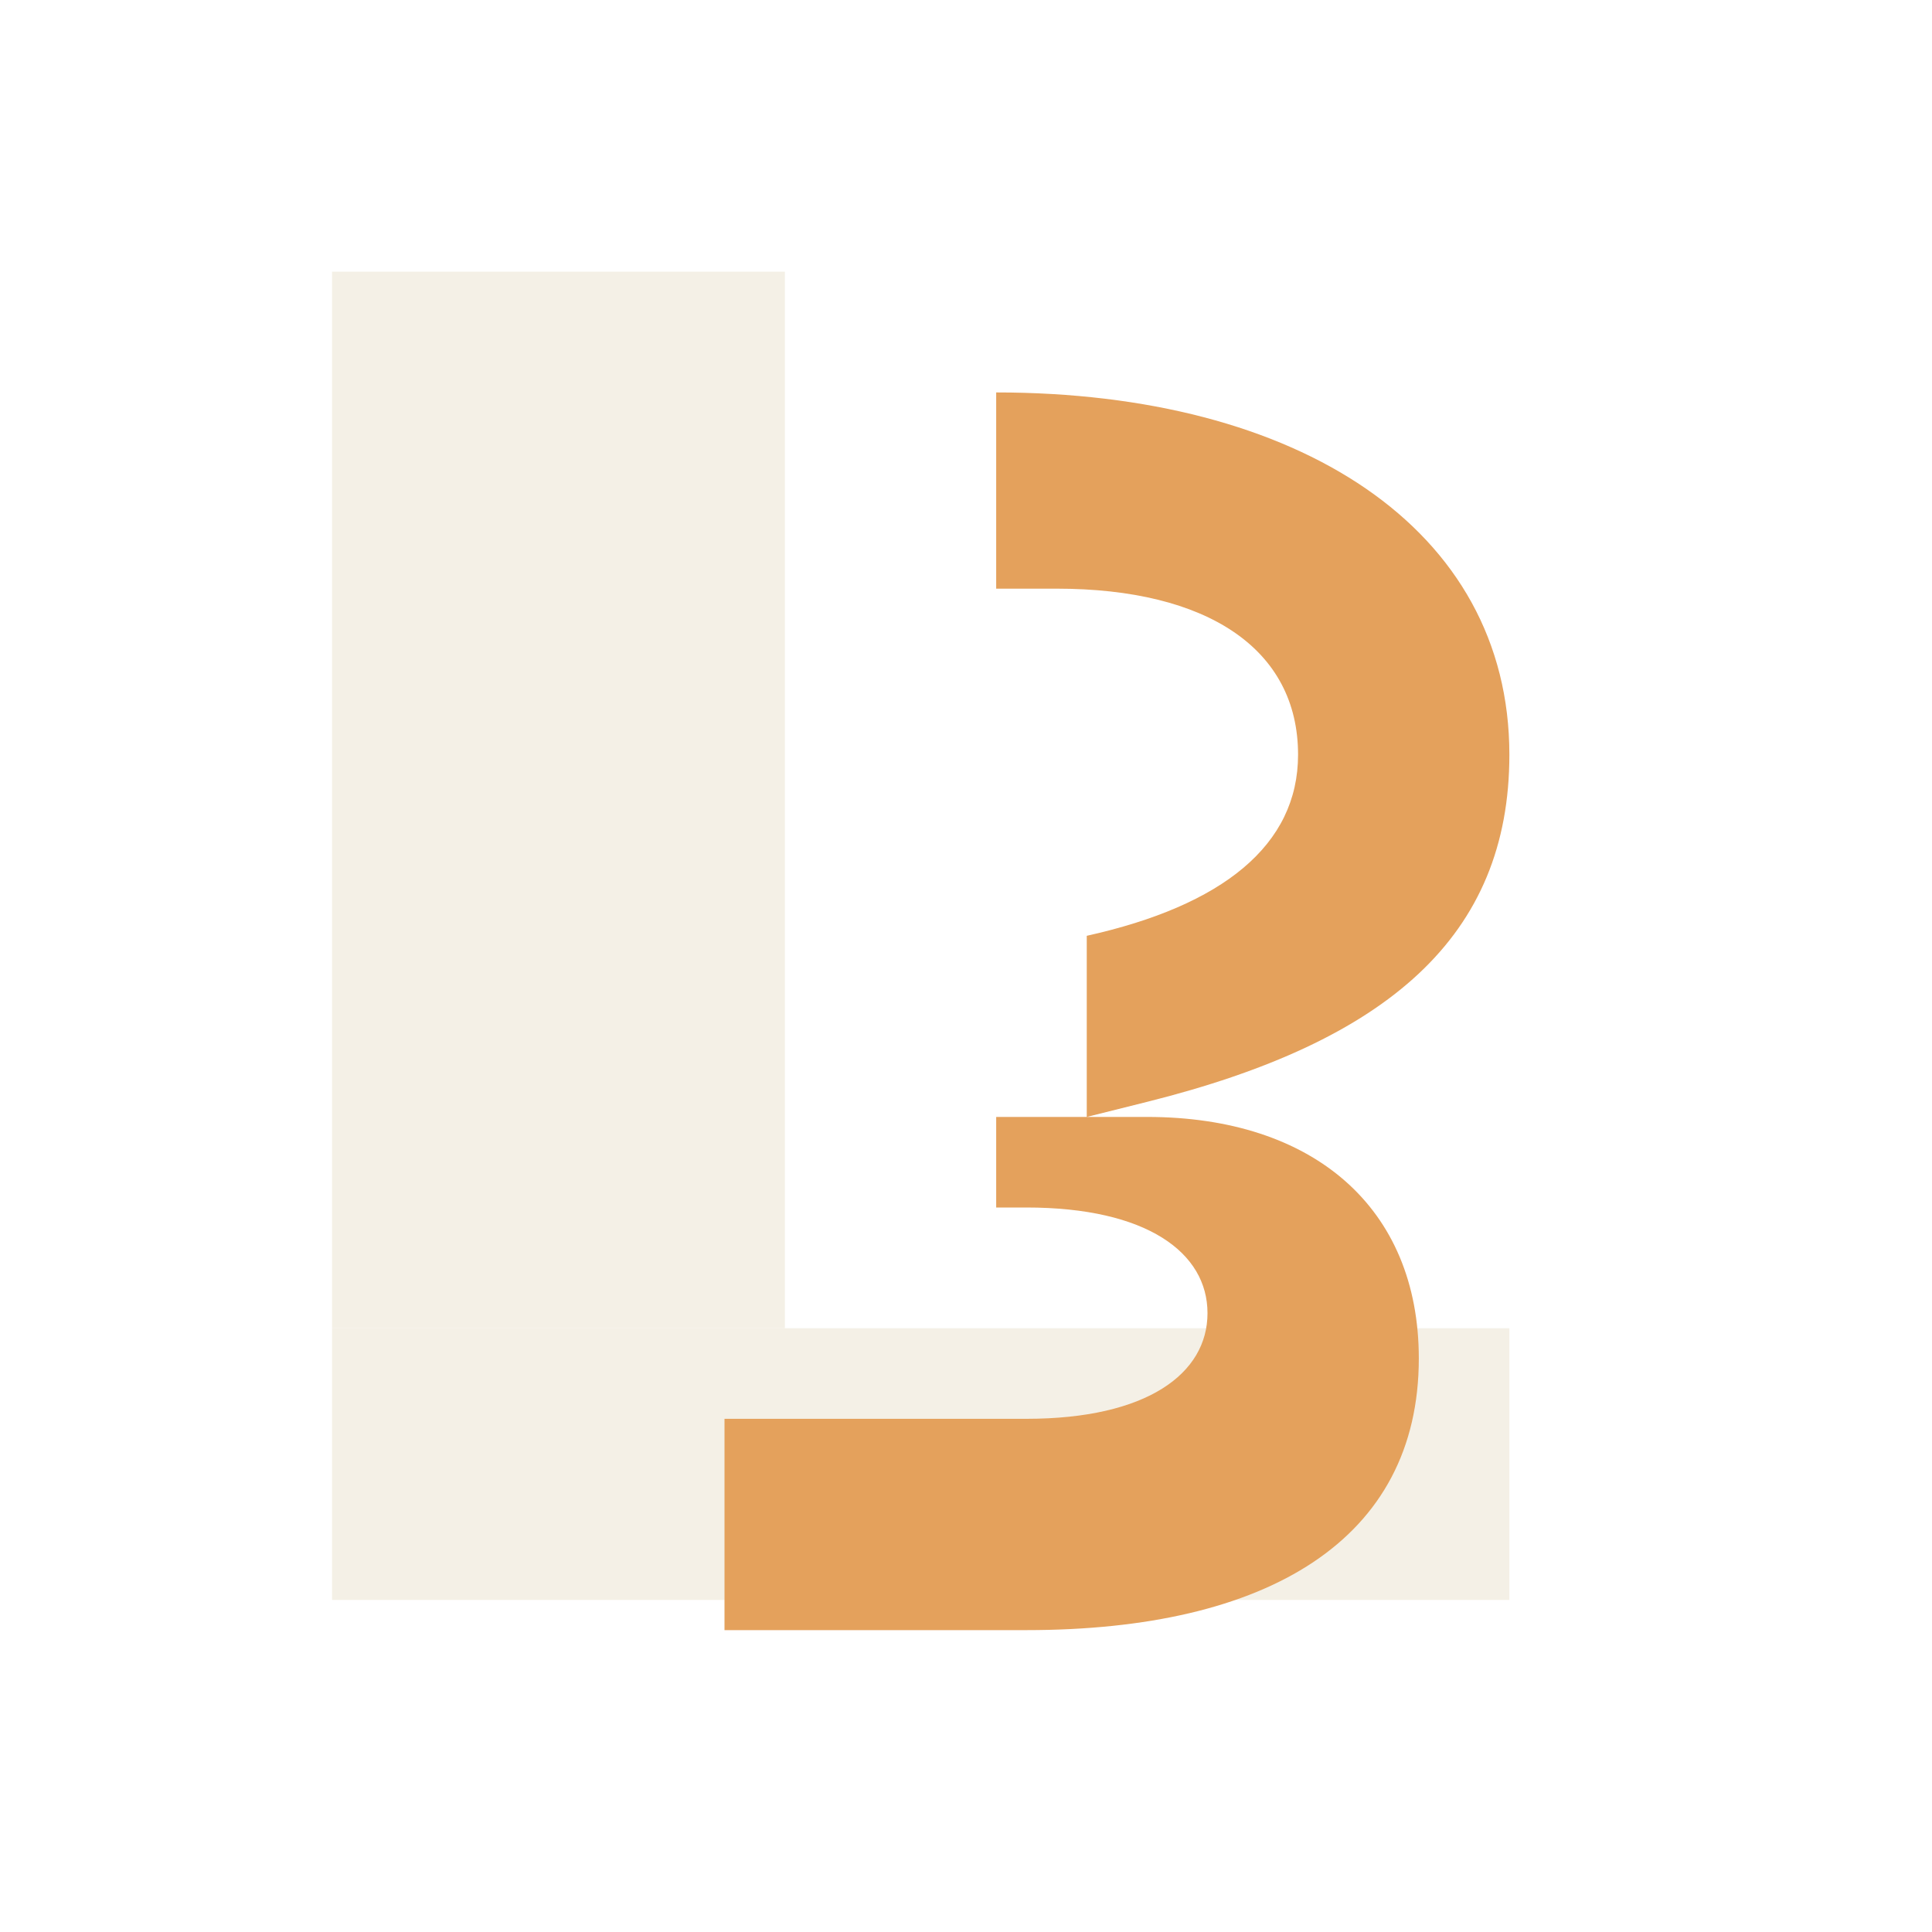
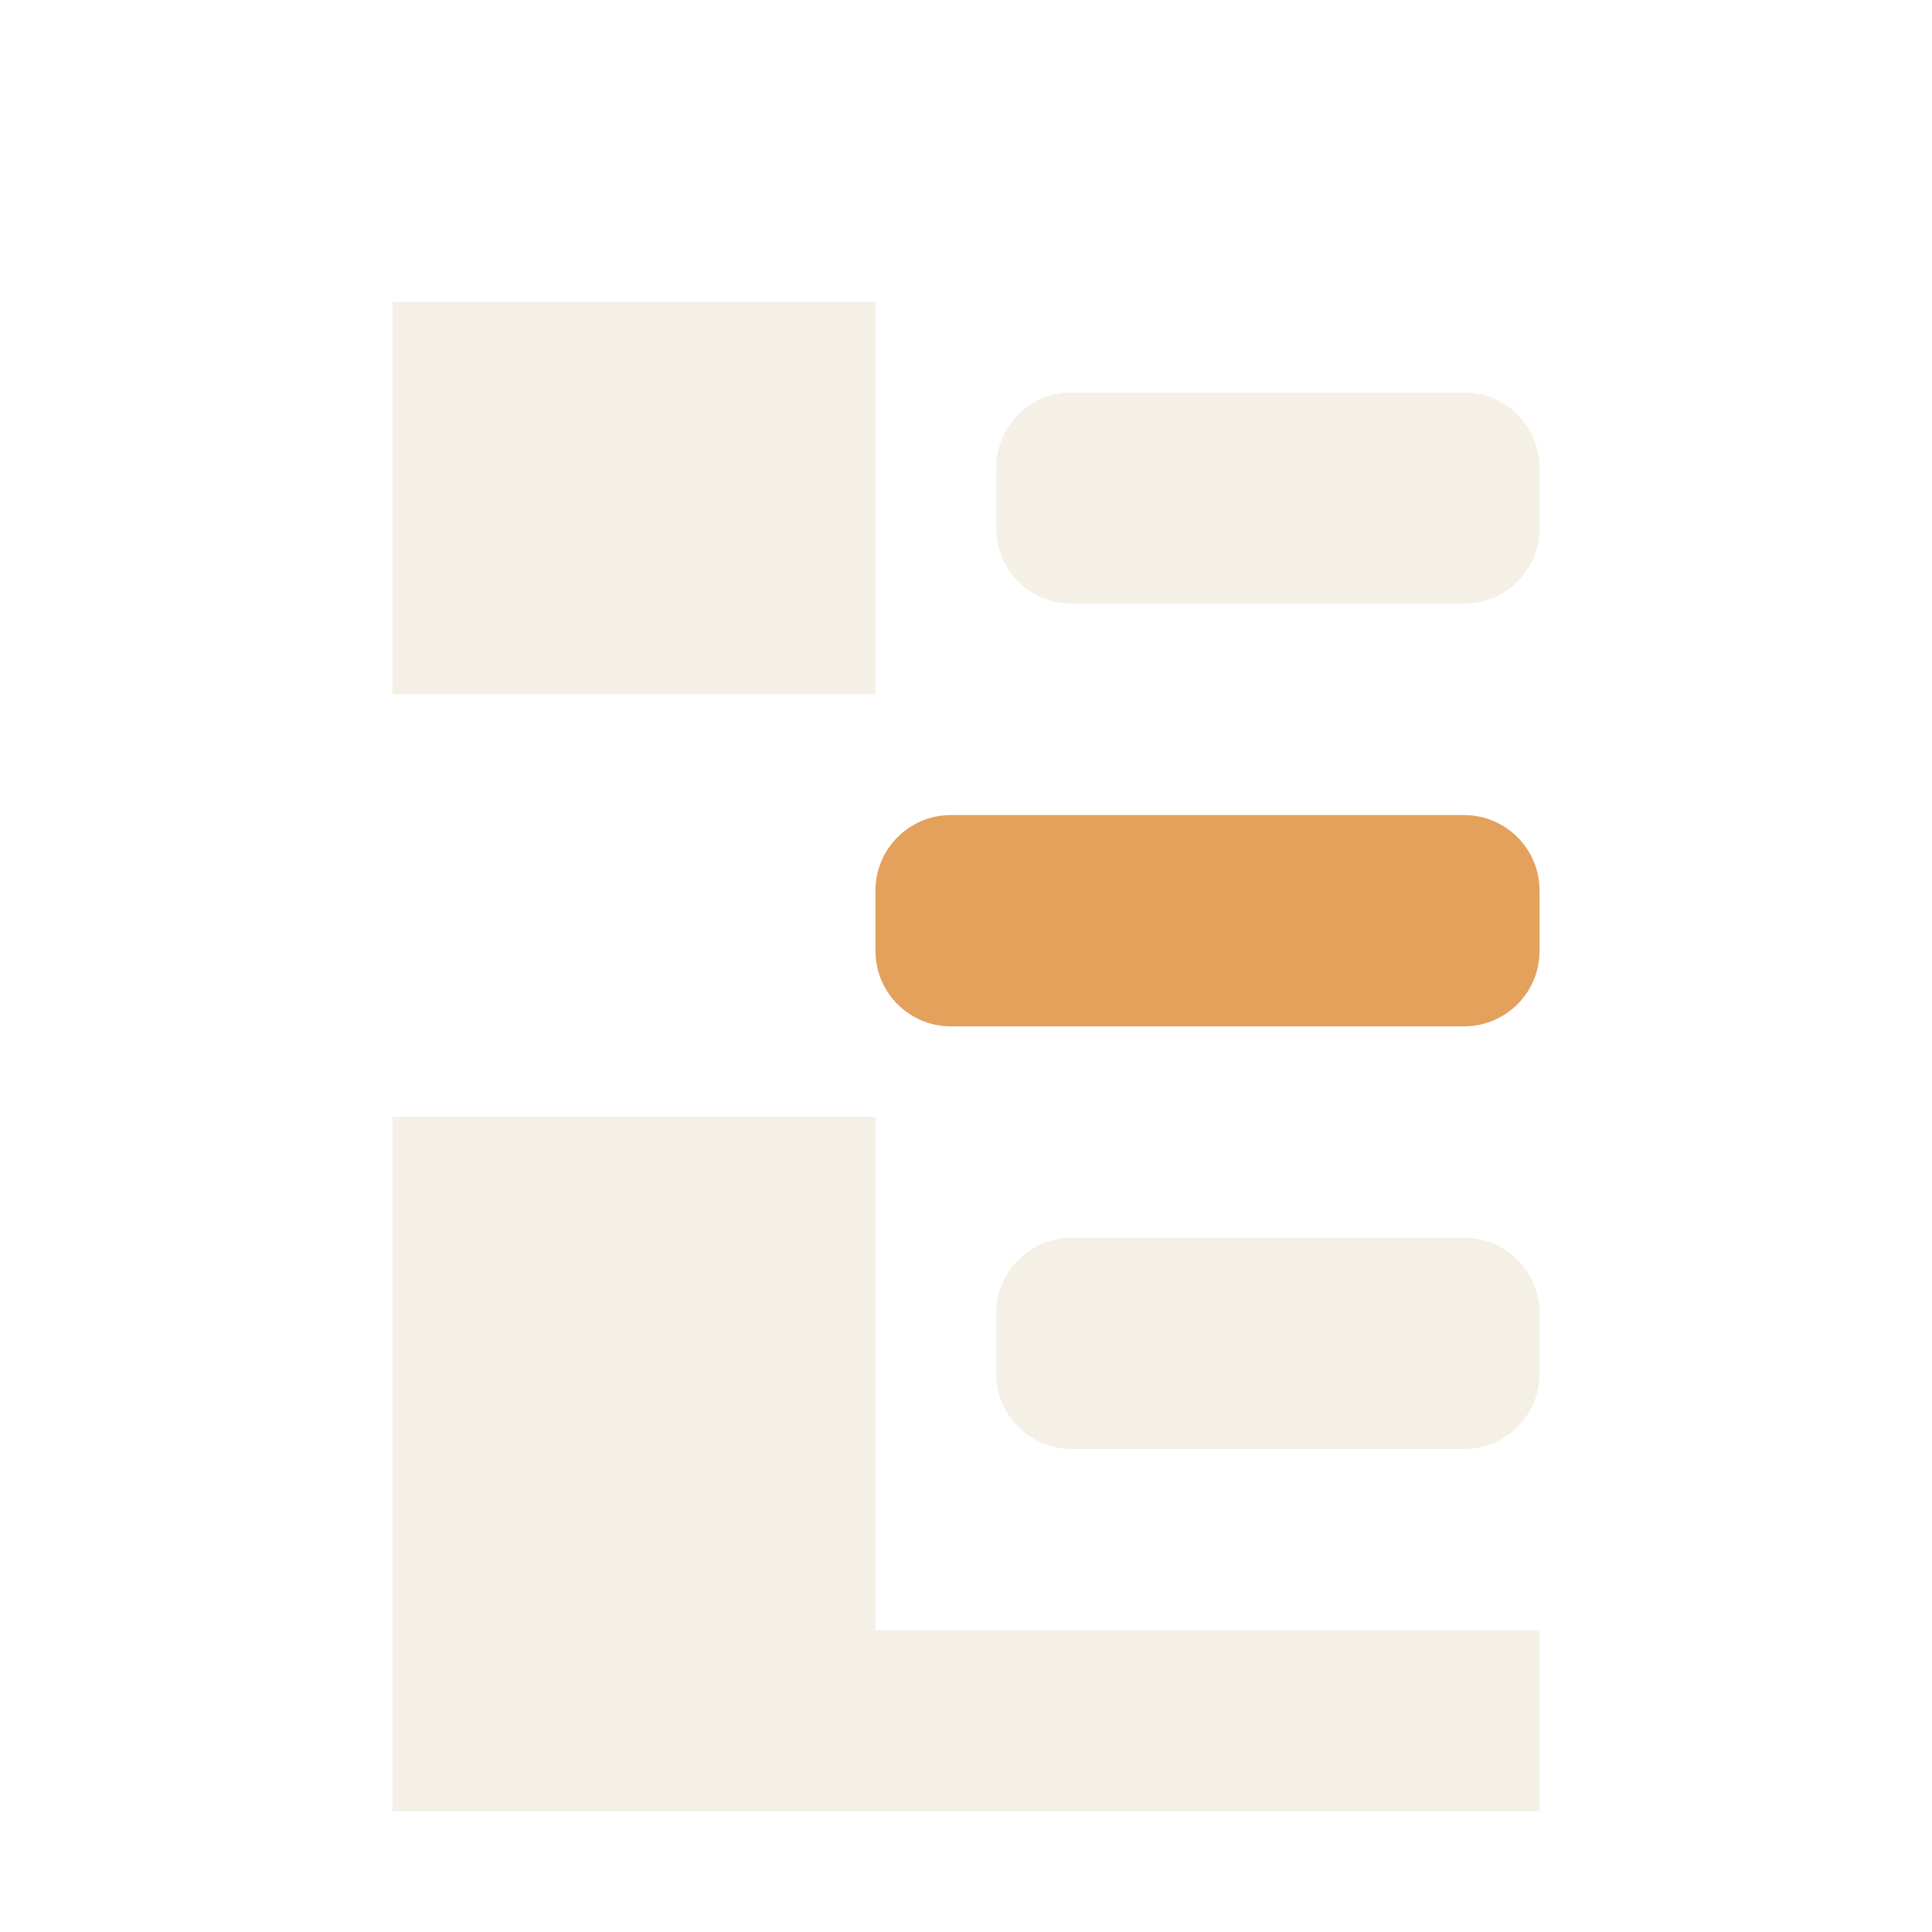
<svg xmlns="http://www.w3.org/2000/svg" viewBox="0 0 256 256" fill="none">
-   <path fill="#F4F0E6" d="M44 36h60v140H44V36z" />
-   <path fill="#F4F0E6" d="M44 176h156v36H44v-36z" />
-   <path fill="#E4A15C" d="M132 52c40 0 68 18 68 48 0 24-16 38-48 46l-8 2v-24c18-4 28-12 28-24 0-14-12-22-32-22H132V52zm0 96h20c22 0 36 12 36 32 0 24-20 36-52 36H96v-28h40c16 0 24-6 24-14s-8-14-24-14H132v-12z" />
+   <path fill="#F4F0E6" d="M52 40h64v52H52V40z" />
+   <path fill="#F4F0E6" d="M52 148h64v68H52v-68z" />
+   <rect x="132" y="52" width="72" height="28" rx="10" fill="#F4F0E6" />
+   <rect x="116" y="108" width="88" height="28" rx="10" fill="#E4A15C" />
+   <rect x="132" y="164" width="72" height="28" rx="10" fill="#F4F0E6" />
+   <path fill="#F4F0E6" d="M52 216h152v24H52v-24z" />
</svg>
